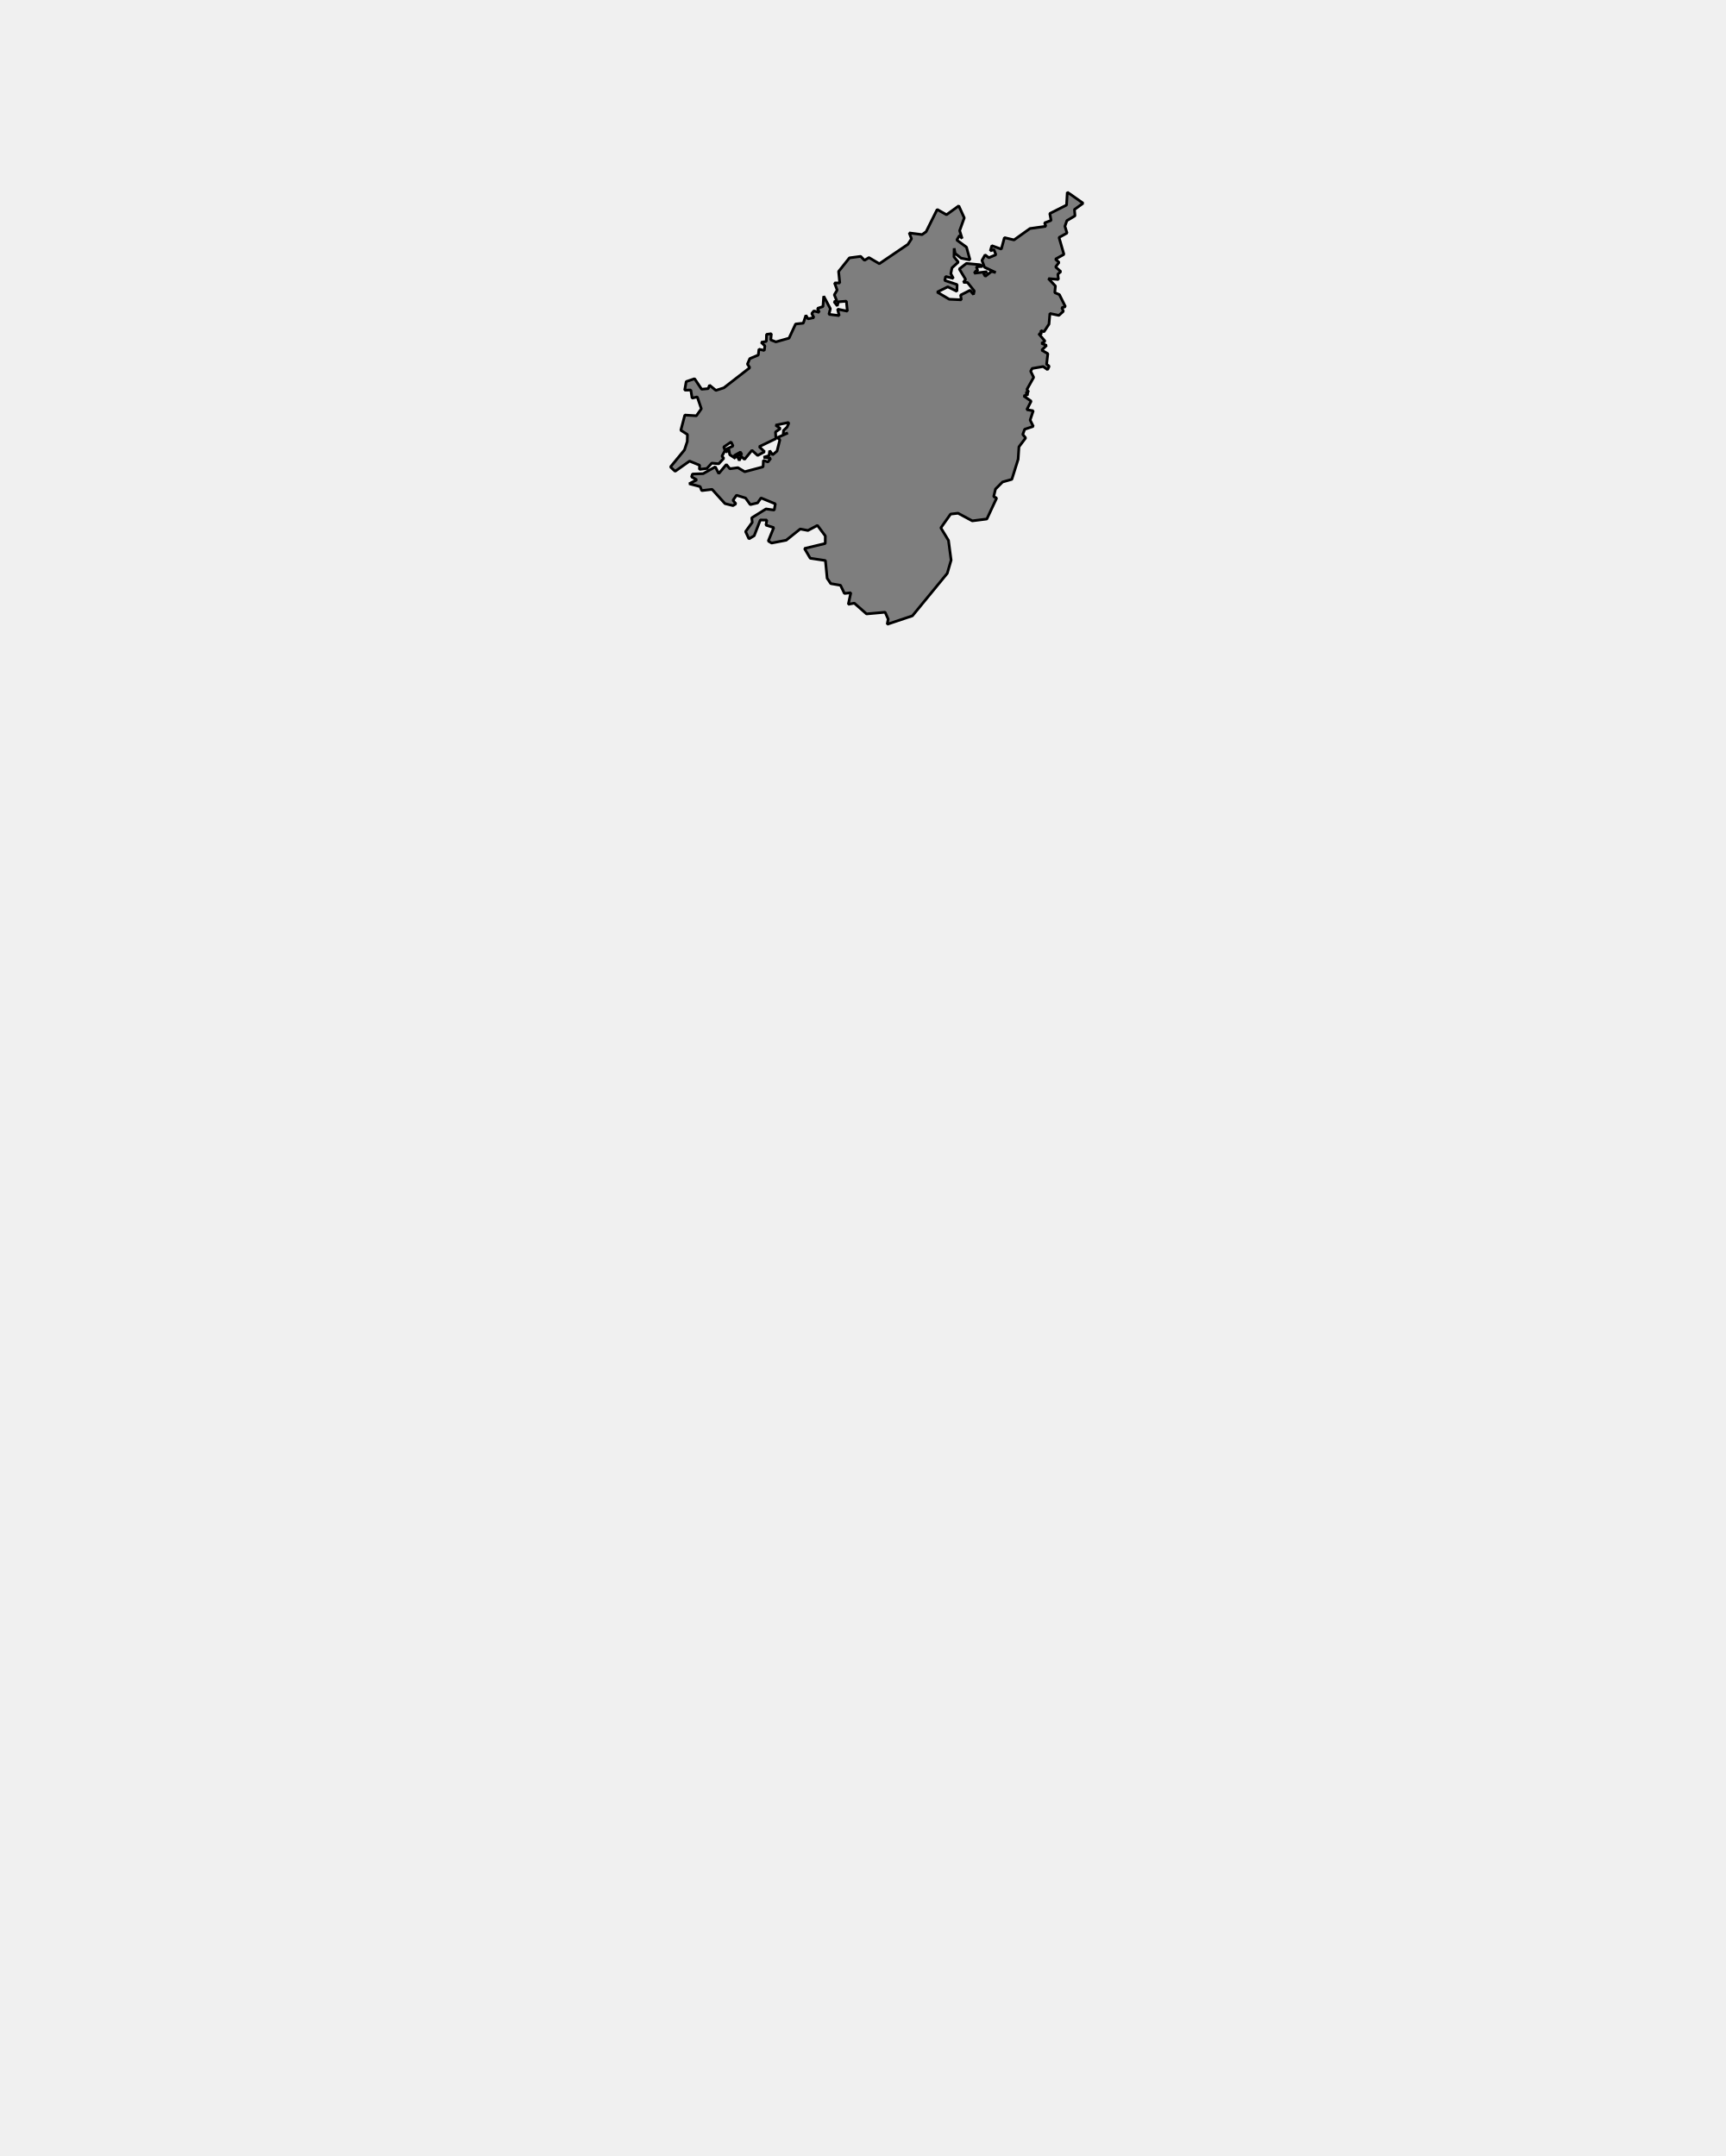
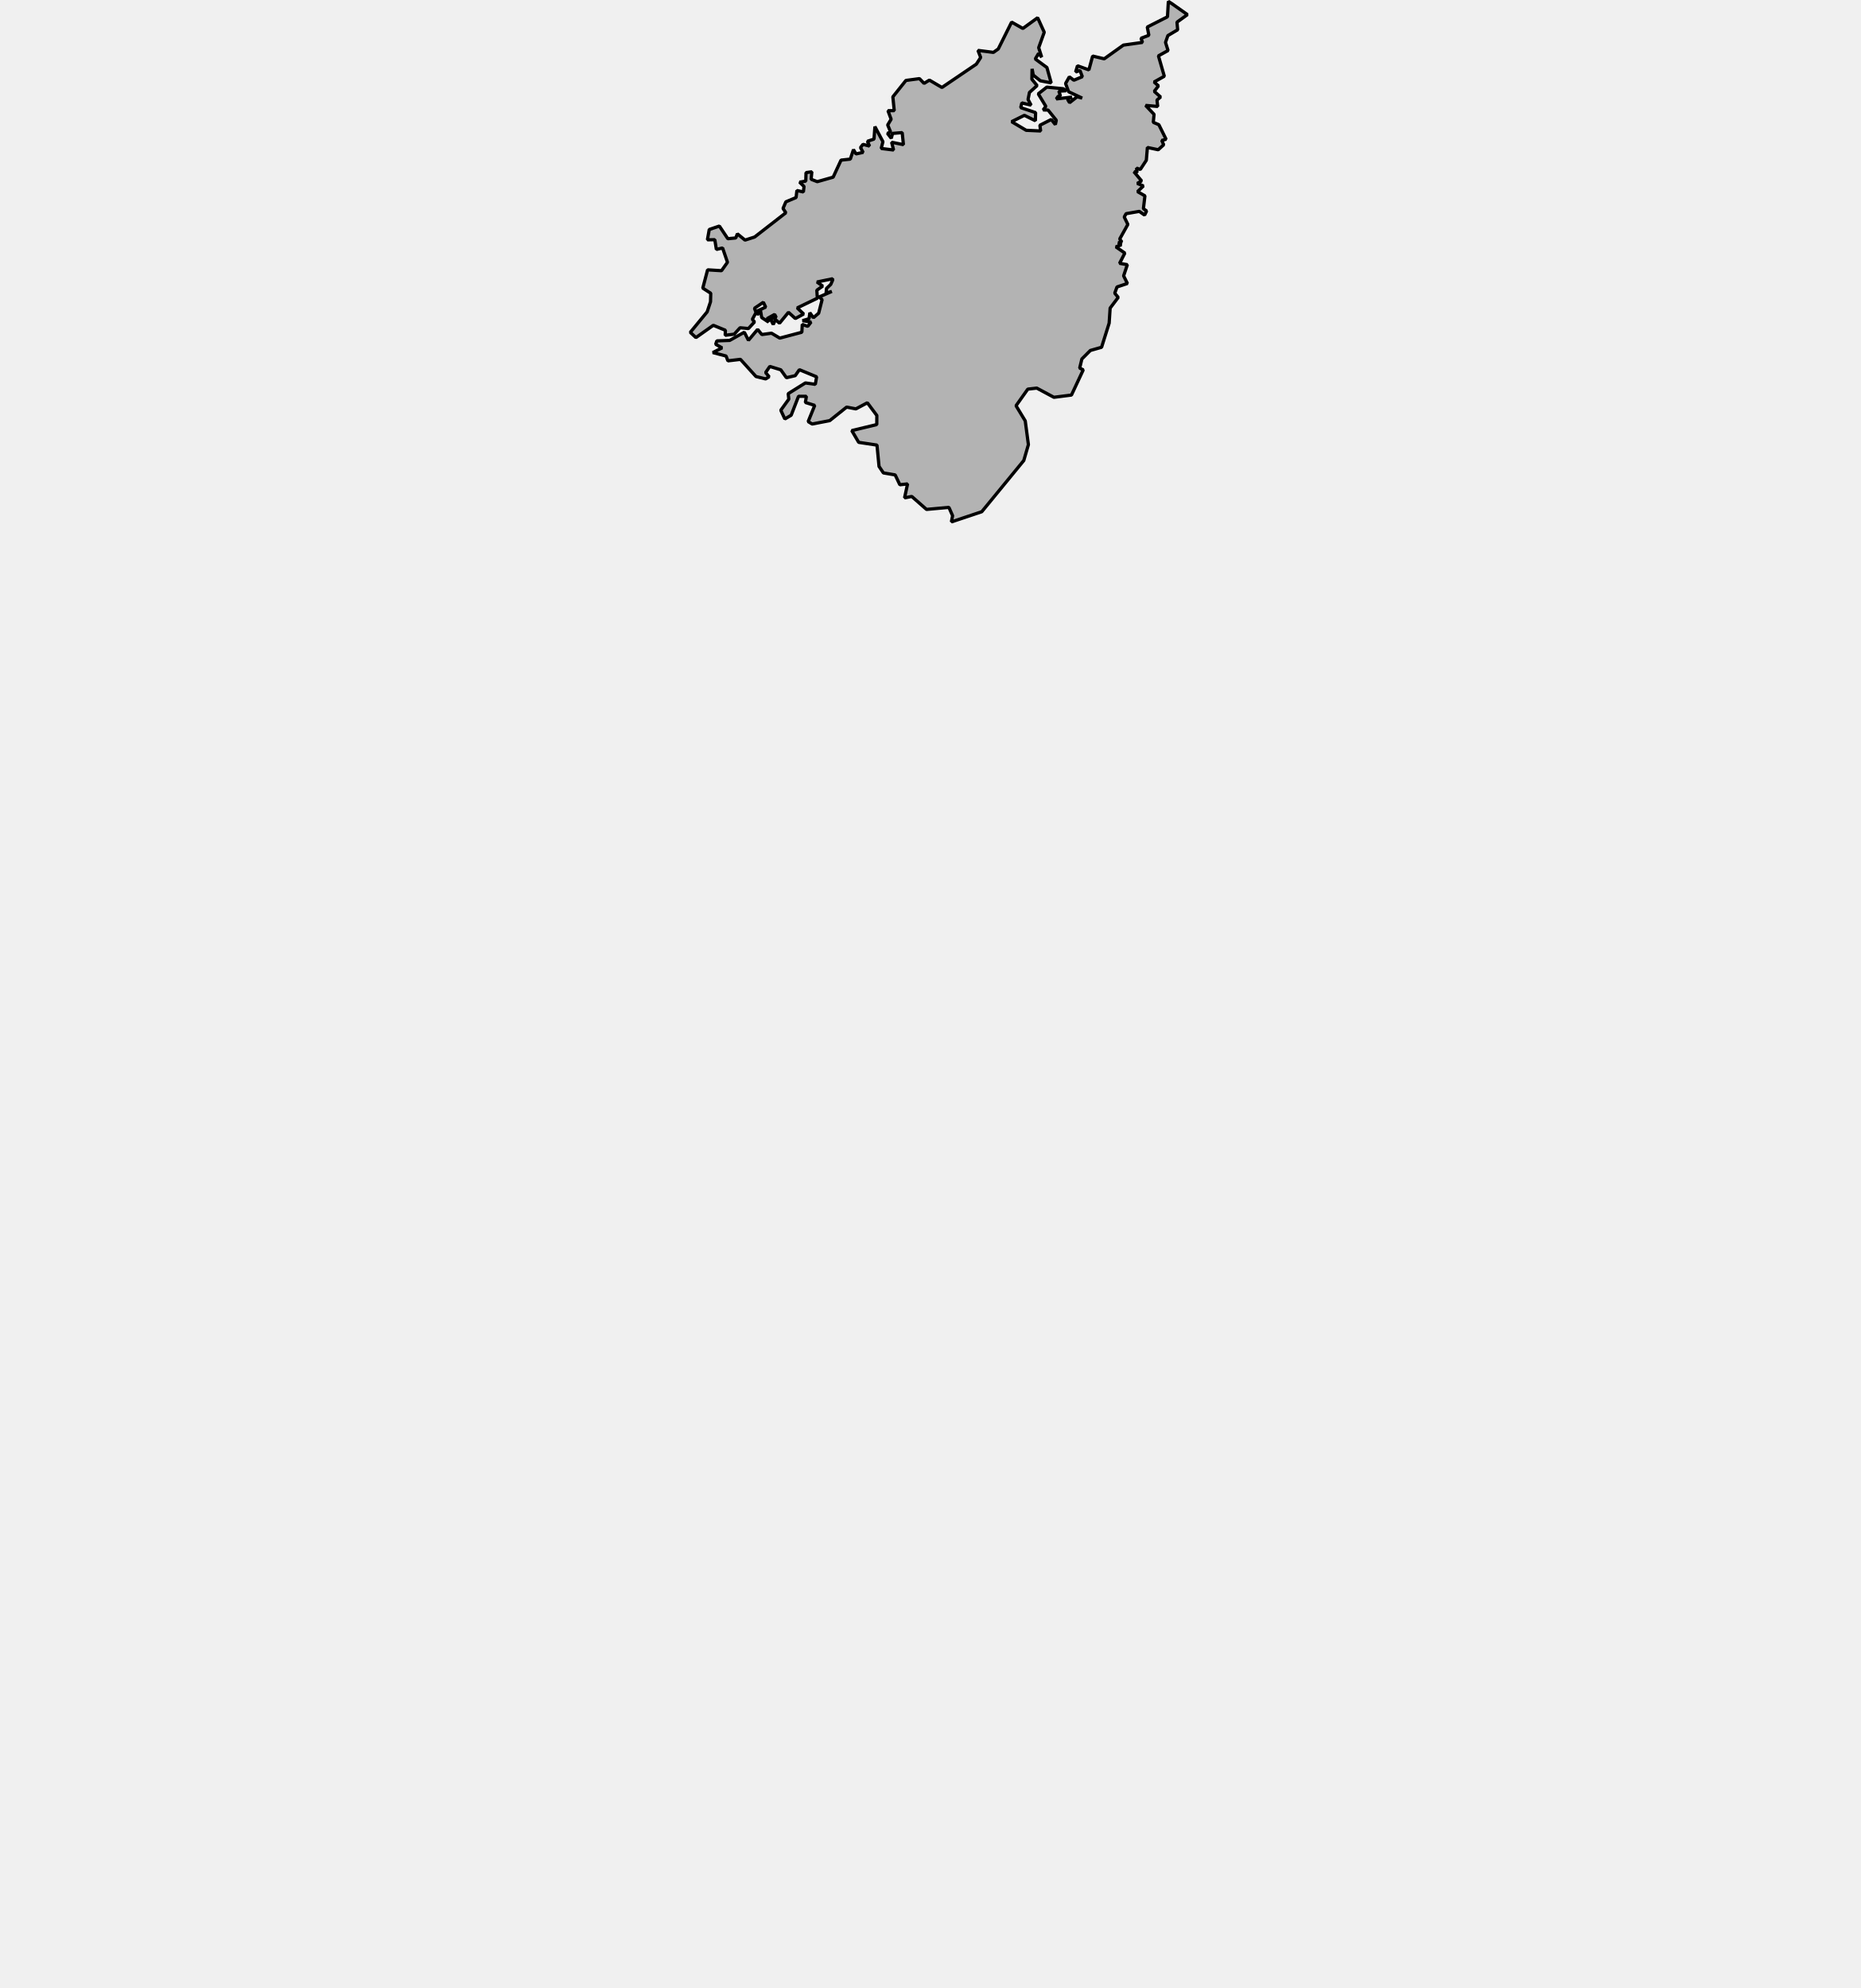
- <svg xmlns="http://www.w3.org/2000/svg" width="400.1" height="500" viewBox="0 0 1333.667 1666.669" version="1.2" id="svg3336">
+ <svg xmlns="http://www.w3.org/2000/svg" width="358.143" height="382.659" viewBox="0 0 1193.811 1275.531" version="1.2" id="svg3336">
  <defs id="defs3342" />
-   <g style="font-size:32.5px;font-style:normal;font-weight:400;fill:none;stroke:#000000;stroke-width:1;stroke-linecap:square;stroke-linejoin:bevel;stroke-opacity:1;font-family:MS Shell Dlg 2" id="g3346" font-style="normal" font-weight="400" font-size="32.5" transform="translate(271.8227,-1121.804)" />
-   <g style="font-size:32.5px;font-style:normal;font-weight:400;fill:none;stroke:#000000;stroke-width:1;stroke-linecap:square;stroke-linejoin:bevel;stroke-opacity:1;font-family:MS Shell Dlg 2" id="g3348" font-style="normal" font-weight="400" font-size="32.5" transform="matrix(11.8081,0,0,11.8081,271.8227,-1121.804)" />
-   <g style="font-size:32.5px;font-style:normal;font-weight:400;fill:#ffffff;fill-opacity:1;fill-rule:evenodd;stroke:none;font-family:MS Shell Dlg 2" id="g3350" font-style="normal" font-weight="400" font-size="32.5" transform="matrix(0.999751,0,0,0.999751,271.8227,-1121.804)" />
-   <g style="font-size:32.5px;font-style:normal;font-weight:400;fill:none;stroke:#000000;stroke-width:1;stroke-linecap:square;stroke-linejoin:bevel;stroke-opacity:1;font-family:MS Shell Dlg 2" id="g3354" font-style="normal" font-weight="400" font-size="32.5" transform="matrix(11.8081,0,0,11.8081,271.8227,-1121.804)" />
-   <g style="font-size:32.5px;font-style:normal;font-weight:400;fill:none;stroke:#000000;stroke-width:1;stroke-linecap:square;stroke-linejoin:bevel;stroke-opacity:1;font-family:MS Shell Dlg 2" id="g3356" font-style="normal" font-weight="400" font-size="32.5" transform="matrix(11.8081,0,0,11.8081,271.8227,-1121.804)" />
-   <g style="font-size:32.5px;font-style:normal;font-weight:400;fill:none;stroke:#000000;stroke-width:1;stroke-linecap:square;stroke-linejoin:bevel;stroke-opacity:1;font-family:MS Shell Dlg 2" id="g3358" font-style="normal" font-weight="400" font-size="32.5" transform="matrix(11.8081,0,0,11.8081,306.9387,-1058.873)" />
-   <g style="font-size:32.5px;font-style:normal;font-weight:400;fill:none;stroke:#000000;stroke-width:1;stroke-linecap:square;stroke-linejoin:bevel;stroke-opacity:1;font-family:MS Shell Dlg 2" id="g3360" font-style="normal" font-weight="400" font-size="32.5" transform="matrix(11.8081,0,0,11.8081,306.9387,-1058.873)" />
-   <g style="font-size:32.5px;font-style:normal;font-weight:400;fill:#ffffff;fill-opacity:1;fill-rule:evenodd;stroke:none;font-family:MS Shell Dlg 2" id="g3362" font-style="normal" font-weight="400" font-size="32.5" transform="matrix(11.8081,0,0,11.8081,306.9387,-1058.873)" />
-   <g style="font-size:32.5px;font-style:normal;font-weight:400;fill:none;stroke:#000000;stroke-width:1;stroke-linecap:square;stroke-linejoin:bevel;stroke-opacity:1;font-family:MS Shell Dlg 2" id="g3366" font-style="normal" font-weight="400" font-size="32.5" transform="matrix(11.8081,0,0,11.8081,306.9387,-1058.873)" />
-   <g style="font-size:32.5px;font-style:normal;font-weight:400;fill:#000000;fill-opacity:0;fill-rule:evenodd;stroke:none;font-family:MS Shell Dlg 2" id="g3368" font-style="normal" font-weight="400" font-size="32.5" transform="matrix(0.999751,0,0,0.999751,306.9387,-1058.873)">
+   <g style="font-size:32.5px;font-style:normal;font-weight:400;fill:none;stroke:#000000;stroke-width:1;stroke-linecap:square;stroke-linejoin:bevel;stroke-opacity:1;font-family:MS Shell Dlg 2" id="g3346" font-style="normal" font-weight="400" font-size="32.5" transform="translate(196.4781,-1269.533)" />
+   <g style="font-size:32.5px;font-style:normal;font-weight:400;fill:none;stroke:#000000;stroke-width:1;stroke-linecap:square;stroke-linejoin:bevel;stroke-opacity:1;font-family:MS Shell Dlg 2" id="g3348" font-style="normal" font-weight="400" font-size="32.5" transform="matrix(11.8081,0,0,11.8081,196.4781,-1269.533)" />
+   <g style="font-size:32.5px;font-style:normal;font-weight:400;fill:#ffffff;fill-opacity:1;fill-rule:evenodd;stroke:none;font-family:MS Shell Dlg 2" id="g3350" font-style="normal" font-weight="400" font-size="32.5" transform="matrix(0.999751,0,0,0.999751,196.4781,-1269.533)" />
+   <g style="font-size:32.5px;font-style:normal;font-weight:400;fill:none;stroke:#000000;stroke-width:1;stroke-linecap:square;stroke-linejoin:bevel;stroke-opacity:1;font-family:MS Shell Dlg 2" id="g3354" font-style="normal" font-weight="400" font-size="32.5" transform="matrix(11.8081,0,0,11.8081,196.4781,-1269.533)" />
+   <g style="font-size:32.5px;font-style:normal;font-weight:400;fill:none;stroke:#000000;stroke-width:1;stroke-linecap:square;stroke-linejoin:bevel;stroke-opacity:1;font-family:MS Shell Dlg 2" id="g3356" font-style="normal" font-weight="400" font-size="32.5" transform="matrix(11.8081,0,0,11.8081,196.4781,-1269.533)" />
+   <g style="font-size:32.5px;font-style:normal;font-weight:400;fill:none;stroke:#000000;stroke-width:1;stroke-linecap:square;stroke-linejoin:bevel;stroke-opacity:1;font-family:MS Shell Dlg 2" id="g3358" font-style="normal" font-weight="400" font-size="32.5" transform="matrix(11.8081,0,0,11.8081,231.5942,-1206.603)" />
+   <g style="font-size:32.5px;font-style:normal;font-weight:400;fill:none;stroke:#000000;stroke-width:1;stroke-linecap:square;stroke-linejoin:bevel;stroke-opacity:1;font-family:MS Shell Dlg 2" id="g3360" font-style="normal" font-weight="400" font-size="32.5" transform="matrix(11.8081,0,0,11.8081,231.5942,-1206.603)" />
+   <g style="font-size:32.5px;font-style:normal;font-weight:400;fill:#ffffff;fill-opacity:1;fill-rule:evenodd;stroke:none;font-family:MS Shell Dlg 2" id="g3362" font-style="normal" font-weight="400" font-size="32.5" transform="matrix(11.8081,0,0,11.8081,231.5942,-1206.603)" />
+   <g style="font-size:32.5px;font-style:normal;font-weight:400;fill:none;stroke:#000000;stroke-width:1;stroke-linecap:square;stroke-linejoin:bevel;stroke-opacity:1;font-family:MS Shell Dlg 2" id="g3366" font-style="normal" font-weight="400" font-size="32.5" transform="matrix(11.8081,0,0,11.8081,231.5942,-1206.603)" />
+   <g style="font-size:32.5px;font-style:normal;font-weight:400;fill:#000000;fill-opacity:0;fill-rule:evenodd;stroke:none;font-family:MS Shell Dlg 2" id="g3368" font-style="normal" font-weight="400" font-size="32.5" transform="matrix(0.999751,0,0,0.999751,231.5942,-1206.603)">
    <path style="fill-rule:evenodd" id="path3370" d="m 0,0 3438,0 0,2354 L 0,2354 0,0" vector-effect="non-scaling-stroke" />
  </g>
-   <path vector-effect="none" d="m 827.342,150.22 9.782,6.892 -6.703,4.846 0.432,4.88 -6.271,3.73 -1.526,4.354 1.634,5.232 -6.17,3.415 3.774,13.084 -6.575,3.689 2.815,2.488 -2.687,3.521 4.057,3.623 -2.315,1.947 0.459,4.117 -7.763,-0.675 5.428,5.727 -0.5,5.133 3.571,1.512 4.651,9.358 -2.781,0.736 1.229,2.795 -3.483,3.188 -6.953,-1.465 -0.695,8.219 -3.875,5.904 -2.403,-0.894 0.284,2.872 -1.991,-0.564 4.948,5.929 -2.768,1.604 3.936,1.598 -3.76,3.658 4.725,2.712 -0.965,8.232 2.045,1.486 -1.276,2.647 -3.402,-2.397 -8.485,1.474 -1.181,2.133 2.316,4.747 -5.239,9.398 1.384,1.843 -2.275,0.522 1.924,1.359 -3.463,1.294 5.738,3.982 -3.369,6.572 4.982,0.884 -2.403,7.164 2.437,4.891 -6.67,2.228 -1.451,3.982 2.221,2.72 -5.184,6.868 -0.628,9.638 -4.86,15.49 -7.183,2.051 -5.454,5.463 -1.411,5.854 2.295,1.109 -7.567,16.184 -11.26,1.435 -11.004,-5.898 -5.745,0.663 -7.547,10.643 5.907,9.748 2.025,15.222 -2.97,10.199 -26.948,32.848 -19.496,6.528 0.783,-3.966 -2.369,-5.358 -14.365,1.307 -9.458,-8.313 -4.631,0.897 1.944,-8.956 -4.955,0.556 -3.017,-6.319 -7.54,-1.287 -2.801,-4.152 -1.323,-13.686 -11.733,-1.769 -4.435,-7.546 16.039,-3.86 0.041,-5.834 -6.082,-8.152 -7.365,3.922 -5.934,-1.138 -10.841,8.672 -11.273,2.175 -2.565,-1.556 4.219,-10.391 -6.001,-1.877 0.648,-3.932 -5.043,-0.038 -4.719,12.153 -4.057,2.397 -2.599,-5.603 5.144,-7.114 -0.398,-3.515 11.031,-6.882 6.359,0.899 0.844,-4.825 -11.057,-4.57 -2.66,3.826 -5.65,1.319 -3.625,-5.074 -7.041,-2.159 -2.687,3.921 2.248,2.692 -2.234,1.394 -6.197,-1.536 -9.971,-11.021 -8.04,0.96 -1.175,-3.097 -8.485,-2.212 5.913,-3.02 -4.098,-2.292 0.749,-2.187 8.249,-0.303 9.383,-5.258 2.646,5.193 5.887,-7.006 2.7,3.306 6.217,-0.855 5.292,3.149 14.163,-3.77 0.263,-5.034 3.524,1.258 2.106,-2.758 -5.481,-0.891 4.199,-1.234 0.533,-3.862 2.248,3.211 3.396,-2.903 2.207,-8.713 -1.897,-1.693 8.134,-3.575 -3.672,1.115 0.257,-3.035 2.727,-2.582 1.208,-2.738 -0.009,-0.884 -10.025,2.086 3.659,2.625 -3.774,2.66 0.337,5.113 -12.907,6.226 4.118,3.92 -5.34,2.884 -4.395,-3.997 -5.738,6.995 -2.599,-2.3 -1.431,3.116 -1.809,-3.573 3.672,-0.96 -0.952,-1.922 -4.806,2.682 0.871,2.243 -4.388,-2.901 -0.756,-4.471 -2.059,2.731 -0.25,-2.366 5.63,-2.587 -1.512,-3.121 -5.691,3.869 1.019,2.683 -2.383,4.431 1.404,1.645 -3.909,4.241 -5.36,-0.51 -3.774,4.12 -5.785,0.71 0.142,-3.222 -7.756,-3.183 -11.152,7.88 -3.605,-3.357 10.801,-13.133 2.167,-6.518 0.142,-5.43 -5.104,-3.291 3.092,-11.741 8.918,0.555 3.834,-5.407 -3.139,-9.181 -3.99,0.945 -0.999,-6.235 -4.752,0.048 1.188,-6.61 6.487,-2.201 5.427,8.12 5.097,-0.483 1.019,-2.651 4.908,4.027 6.163,-1.983 20.036,-15.557 -1.809,-2.784 1.816,-4.238 6.562,-2.749 0.513,-4.509 4.165,0.932 0.412,-3.537 -2.842,-2.743 3.963,-0.694 0.162,-5.446 3.733,-0.519 -0.466,4.797 3.956,1.535 10.173,-2.886 5.07,-10.931 5.954,-0.652 2.012,-6.085 1.627,2.74 4.563,-0.965 -1.667,-3.11 1.6,-2.048 4.192,1.108 -1.343,-3.084 4.219,-1.402 0.574,-8.009 5.137,9.681 -1.1,4.341 7.945,0.988 -1.269,-4.984 7.581,1.549 -0.797,-7.725 -6.163,0.51 -0.844,3.13 -2.444,-3.161 2.018,-0.886 -1.87,-4.505 2.207,-3.678 -2.032,-5.47 4.03,-0.03 -0.891,-8.863 8.384,-10.52 8.688,-1.16 2.95,3.054 3.429,-2.108 8.026,4.725 22.081,-14.964 2.781,-4.294 -1.742,-4.529 9.91,1.281 3.119,-2.215 8.567,-17.212 7.21,4.071 9.485,-6.883 4.226,9.306 -3.558,9.9 1.931,6.091 -2.018,-2.378 -2.113,3.543 7.473,5.467 2.741,9.866 -6.919,-1.331 -4.57,-3.663 -0.763,-3.993 -0.128,6.671 3.341,4.039 -4.901,4.425 -0.891,4.473 1.951,3.673 -5.941,-1.443 -0.722,3.031 9.545,3.189 -0.128,5.228 -7.061,-3.478 -8.188,4.068 9.323,5.537 9.302,0.434 -0.493,-3.662 7.291,-3.707 2.626,3.259 0.608,-2.756 -5.272,-6.548 -3.152,-0.086 1.721,-2.288 -4.86,-8.041 5.495,-4.304 10.511,1.025 1.863,1.319 -4.651,0.25 0.999,3.103 -1.438,0.173 -1.229,1.709 10.038,-1.195 -2.808,1.421 1.303,2.179 4.847,-3.799 3.24,0.864 -8.702,-4.095 -1.951,-5.278 2.417,-4.276 2.909,2.18 5.434,-2.275 -1.519,-3.976 -2.795,0.964 1.195,-3.989 7.311,2.633 2.417,-8.87 7.412,1.767 12.327,-8.802 12.239,-1.725 -0.952,-2.647 5.036,-1.901 -1.019,-5.306 12.961,-6.571 0.567,-9.898 2.457,1.61" id="path3408" style="font-size:medium;font-style:normal;font-weight:400;fill:#777777;fill-opacity:0.941;fill-rule:evenodd;stroke:#000000;stroke-width:2.088;stroke-linecap:square;stroke-linejoin:bevel;stroke-opacity:1;font-family:MS Shell Dlg 2" />
-   <g style="font-size:32.5px;font-style:normal;font-weight:400;fill:none;stroke:#000000;stroke-width:1;stroke-linecap:square;stroke-linejoin:bevel;stroke-opacity:1;font-family:MS Shell Dlg 2" id="g3412" font-style="normal" font-weight="400" font-size="32.5" transform="matrix(11.8081,0,0,11.8081,306.9387,-1058.873)" />
-   <g style="font-size:32.5px;font-style:normal;font-weight:400;fill:none;stroke:#000000;stroke-width:1;stroke-linecap:square;stroke-linejoin:bevel;stroke-opacity:1;font-family:MS Shell Dlg 2" id="g3414" font-style="normal" font-weight="400" font-size="32.5" transform="matrix(11.8081,0,0,11.8081,306.9387,-1058.873)" />
-   <g style="font-size:32.5px;font-style:normal;font-weight:400;fill:none;stroke:#000000;stroke-width:1;stroke-linecap:square;stroke-linejoin:bevel;stroke-opacity:1;font-family:MS Shell Dlg 2" id="g3416" font-style="normal" font-weight="400" font-size="32.5" transform="matrix(11.8081,0,0,11.8081,306.9387,-1058.873)" />
-   <g style="font-size:32.5px;font-style:normal;font-weight:400;fill:none;stroke:#000000;stroke-width:1;stroke-linecap:square;stroke-linejoin:bevel;stroke-opacity:1;font-family:MS Shell Dlg 2" id="g3418" font-style="normal" font-weight="400" font-size="32.5" transform="translate(271.8227,-1121.804)" />
-   <g style="font-size:32.5px;font-style:normal;font-weight:400;fill:none;stroke:#000000;stroke-width:1;stroke-linecap:square;stroke-linejoin:bevel;stroke-opacity:1;font-family:MS Shell Dlg 2" id="g3420" font-style="normal" font-weight="400" font-size="32.5" transform="matrix(11.8081,0,0,11.8081,306.9387,-1058.873)" />
-   <g style="font-size:32.5px;font-style:normal;font-weight:400;fill:none;stroke:#000000;stroke-width:1;stroke-linecap:square;stroke-linejoin:bevel;stroke-opacity:1;font-family:MS Shell Dlg 2" id="g3422" font-style="normal" font-weight="400" font-size="32.5" transform="matrix(11.8081,0,0,11.8081,306.9387,-1058.873)" />
-   <g style="font-size:32.5px;font-style:normal;font-weight:400;fill:none;stroke:#000000;stroke-width:1;stroke-linecap:square;stroke-linejoin:bevel;stroke-opacity:1;font-family:MS Shell Dlg 2" id="g3424" font-style="normal" font-weight="400" font-size="32.5" transform="matrix(11.8081,0,0,11.8081,306.9387,-1058.873)" />
-   <g style="font-size:32.5px;font-style:normal;font-weight:400;fill:none;stroke:#000000;stroke-width:1;stroke-linecap:square;stroke-linejoin:bevel;stroke-opacity:1;font-family:MS Shell Dlg 2" id="g3426" font-style="normal" font-weight="400" font-size="32.5" transform="matrix(11.8081,0,0,11.8081,306.9387,-1058.873)" />
-   <g style="font-size:32.5px;font-style:normal;font-weight:400;fill:none;stroke:#000000;stroke-width:1;stroke-linecap:square;stroke-linejoin:bevel;stroke-opacity:1;font-family:MS Shell Dlg 2" id="g3428" font-style="normal" font-weight="400" font-size="32.5" transform="matrix(11.8081,0,0,11.8081,271.8227,-1121.804)" />
-   <g style="font-size:32.5px;font-style:normal;font-weight:400;fill:none;stroke:#000000;stroke-width:1;stroke-linecap:square;stroke-linejoin:bevel;stroke-opacity:1;font-family:MS Shell Dlg 2" id="g3430" font-style="normal" font-weight="400" font-size="32.5" transform="matrix(11.8081,0,0,11.8081,271.8227,-1121.804)" />
-   <g style="font-size:32.5px;font-style:normal;font-weight:400;fill:none;stroke:#000000;stroke-width:1;stroke-linecap:square;stroke-linejoin:bevel;stroke-opacity:1;font-family:MS Shell Dlg 2" id="g3432" font-style="normal" font-weight="400" font-size="32.5" transform="translate(271.8227,-1121.804)" />
+   <path vector-effect="none" d="m 751.998,2.49 9.782,6.892 -6.703,4.846 0.432,4.88 -6.271,3.73 -1.526,4.354 1.634,5.232 -6.17,3.415 3.774,13.084 -6.575,3.689 2.815,2.488 -2.687,3.521 4.057,3.623 -2.315,1.947 0.459,4.117 -7.763,-0.675 5.428,5.727 -0.5,5.133 3.571,1.512 4.651,9.358 -2.781,0.736 1.229,2.795 -3.483,3.188 -6.953,-1.465 -0.695,8.219 -3.875,5.904 -2.403,-0.894 0.284,2.872 -1.991,-0.564 4.948,5.929 -2.768,1.604 3.936,1.598 -3.76,3.658 4.725,2.712 -0.965,8.232 2.045,1.486 -1.276,2.647 -3.402,-2.397 -8.485,1.474 -1.181,2.133 2.316,4.747 -5.239,9.398 1.384,1.843 -2.275,0.522 1.924,1.359 -3.463,1.294 5.738,3.982 -3.369,6.572 4.982,0.884 -2.403,7.164 2.437,4.891 -6.67,2.228 -1.451,3.982 2.221,2.72 -5.184,6.868 -0.628,9.638 -4.86,15.49 -7.183,2.051 -5.454,5.463 -1.411,5.854 2.295,1.109 -7.567,16.184 -11.26,1.435 -11.004,-5.898 -5.745,0.663 -7.547,10.643 5.907,9.748 2.025,15.222 -2.97,10.199 -26.948,32.848 -19.496,6.528 0.783,-3.966 -2.369,-5.358 -14.365,1.307 -9.458,-8.313 -4.631,0.897 1.944,-8.956 -4.955,0.556 -3.017,-6.319 -7.54,-1.287 -2.801,-4.152 -1.323,-13.686 -11.733,-1.769 -4.435,-7.546 16.039,-3.86 0.041,-5.834 -6.082,-8.152 -7.365,3.922 -5.934,-1.138 -10.841,8.672 -11.273,2.175 -2.565,-1.556 4.219,-10.391 -6.001,-1.877 0.648,-3.932 -5.043,-0.038 -4.719,12.153 -4.057,2.397 -2.599,-5.603 5.144,-7.114 -0.398,-3.515 11.031,-6.882 6.359,0.899 0.844,-4.825 -11.057,-4.57 -2.66,3.826 -5.65,1.319 -3.625,-5.074 -7.041,-2.159 -2.687,3.921 2.248,2.692 -2.234,1.394 -6.197,-1.536 -9.971,-11.021 -8.04,0.96 -1.175,-3.097 -8.485,-2.212 5.913,-3.02 -4.098,-2.292 0.749,-2.187 8.249,-0.303 9.383,-5.258 2.646,5.193 5.887,-7.006 2.7,3.306 6.217,-0.855 5.292,3.149 14.163,-3.77 0.263,-5.034 3.524,1.258 2.106,-2.758 -5.481,-0.891 4.199,-1.234 0.533,-3.862 2.248,3.211 3.396,-2.903 2.207,-8.713 -1.897,-1.693 8.134,-3.575 -3.672,1.115 0.257,-3.035 2.727,-2.582 1.208,-2.738 -0.009,-0.884 -10.025,2.086 3.659,2.625 -3.774,2.66 0.337,5.113 -12.907,6.226 4.118,3.92 -5.34,2.884 -4.395,-3.997 -5.738,6.995 -2.599,-2.3 -1.431,3.116 -1.809,-3.573 3.672,-0.96 -0.952,-1.922 -4.806,2.682 0.871,2.243 -4.388,-2.901 -0.756,-4.471 -2.059,2.731 -0.25,-2.366 5.63,-2.587 -1.512,-3.121 -5.691,3.869 1.019,2.683 -2.383,4.431 1.404,1.645 -3.909,4.241 -5.36,-0.51 -3.774,4.12 -5.785,0.71 0.142,-3.222 -7.756,-3.183 -11.152,7.88 -3.605,-3.357 10.801,-13.133 2.167,-6.518 0.142,-5.43 -5.104,-3.291 3.092,-11.741 8.918,0.555 3.834,-5.407 -3.139,-9.181 -3.99,0.945 -0.999,-6.235 -4.752,0.048 1.188,-6.61 6.487,-2.201 5.427,8.12 5.097,-0.483 1.019,-2.651 4.908,4.027 6.163,-1.983 20.036,-15.557 -1.809,-2.784 1.816,-4.238 6.562,-2.749 0.513,-4.509 4.165,0.932 0.412,-3.537 -2.842,-2.743 3.963,-0.694 0.162,-5.446 3.733,-0.519 -0.466,4.797 3.956,1.535 10.173,-2.886 5.07,-10.931 5.954,-0.652 2.012,-6.085 1.627,2.74 4.563,-0.965 -1.667,-3.11 1.6,-2.048 4.192,1.108 -1.343,-3.084 4.219,-1.402 0.574,-8.009 5.137,9.681 -1.1,4.341 7.945,0.988 -1.269,-4.984 7.581,1.549 -0.797,-7.725 -6.163,0.51 -0.844,3.13 -2.444,-3.161 2.018,-0.886 -1.87,-4.505 2.207,-3.678 -2.032,-5.47 4.03,-0.03 -0.891,-8.863 8.384,-10.52 8.688,-1.16 2.95,3.054 3.429,-2.108 8.026,4.725 22.081,-14.964 2.781,-4.294 -1.742,-4.529 9.91,1.281 3.119,-2.215 8.567,-17.212 7.21,4.071 9.485,-6.883 4.226,9.306 -3.558,9.9 1.931,6.091 -2.018,-2.378 -2.113,3.543 7.473,5.467 2.741,9.866 -6.919,-1.331 -4.57,-3.663 -0.763,-3.993 -0.128,6.671 3.341,4.039 -4.901,4.425 -0.891,4.473 1.951,3.673 -5.941,-1.443 -0.722,3.031 9.545,3.189 -0.128,5.228 -7.061,-3.478 -8.188,4.068 9.323,5.537 9.302,0.434 -0.493,-3.662 7.291,-3.707 2.626,3.259 0.608,-2.756 -5.272,-6.548 -3.152,-0.086 1.721,-2.288 -4.86,-8.041 5.495,-4.304 10.511,1.025 1.863,1.319 -4.651,0.25 0.999,3.103 -1.438,0.173 -1.229,1.709 10.038,-1.195 -2.808,1.421 1.303,2.179 4.847,-3.799 3.24,0.864 -8.702,-4.095 -1.951,-5.278 2.417,-4.276 2.909,2.18 5.434,-2.275 -1.519,-3.976 -2.795,0.964 1.195,-3.989 7.311,2.633 2.417,-8.87 7.412,1.767 12.327,-8.802 12.239,-1.725 -0.952,-2.647 5.036,-1.901 -1.019,-5.306 12.961,-6.571 0.567,-9.898 2.457,1.61" id="path3408" style="font-size:medium;font-style:normal;font-weight:400;fill:#b3b3b3;fill-opacity:1;fill-rule:evenodd;stroke:#000000;stroke-width:2.088;stroke-linecap:square;stroke-linejoin:bevel;stroke-opacity:1;font-family:MS Shell Dlg 2" />
+   <g style="font-size:32.5px;font-style:normal;font-weight:400;fill:none;stroke:#000000;stroke-width:1;stroke-linecap:square;stroke-linejoin:bevel;stroke-opacity:1;font-family:MS Shell Dlg 2" id="g3412" font-style="normal" font-weight="400" font-size="32.5" transform="matrix(11.8081,0,0,11.8081,231.5942,-1206.603)" />
+   <g style="font-size:32.5px;font-style:normal;font-weight:400;fill:none;stroke:#000000;stroke-width:1;stroke-linecap:square;stroke-linejoin:bevel;stroke-opacity:1;font-family:MS Shell Dlg 2" id="g3414" font-style="normal" font-weight="400" font-size="32.5" transform="matrix(11.8081,0,0,11.8081,231.5942,-1206.603)" />
+   <g style="font-size:32.5px;font-style:normal;font-weight:400;fill:none;stroke:#000000;stroke-width:1;stroke-linecap:square;stroke-linejoin:bevel;stroke-opacity:1;font-family:MS Shell Dlg 2" id="g3416" font-style="normal" font-weight="400" font-size="32.5" transform="matrix(11.8081,0,0,11.8081,231.5942,-1206.603)" />
+   <g style="font-size:32.5px;font-style:normal;font-weight:400;fill:none;stroke:#000000;stroke-width:1;stroke-linecap:square;stroke-linejoin:bevel;stroke-opacity:1;font-family:MS Shell Dlg 2" id="g3418" font-style="normal" font-weight="400" font-size="32.5" transform="translate(196.4781,-1269.533)" />
+   <g style="font-size:32.5px;font-style:normal;font-weight:400;fill:none;stroke:#000000;stroke-width:1;stroke-linecap:square;stroke-linejoin:bevel;stroke-opacity:1;font-family:MS Shell Dlg 2" id="g3420" font-style="normal" font-weight="400" font-size="32.5" transform="matrix(11.8081,0,0,11.8081,231.5942,-1206.603)" />
+   <g style="font-size:32.5px;font-style:normal;font-weight:400;fill:none;stroke:#000000;stroke-width:1;stroke-linecap:square;stroke-linejoin:bevel;stroke-opacity:1;font-family:MS Shell Dlg 2" id="g3422" font-style="normal" font-weight="400" font-size="32.5" transform="matrix(11.8081,0,0,11.8081,231.5942,-1206.603)" />
+   <g style="font-size:32.5px;font-style:normal;font-weight:400;fill:none;stroke:#000000;stroke-width:1;stroke-linecap:square;stroke-linejoin:bevel;stroke-opacity:1;font-family:MS Shell Dlg 2" id="g3424" font-style="normal" font-weight="400" font-size="32.5" transform="matrix(11.8081,0,0,11.8081,231.5942,-1206.603)" />
+   <g style="font-size:32.5px;font-style:normal;font-weight:400;fill:none;stroke:#000000;stroke-width:1;stroke-linecap:square;stroke-linejoin:bevel;stroke-opacity:1;font-family:MS Shell Dlg 2" id="g3426" font-style="normal" font-weight="400" font-size="32.5" transform="matrix(11.8081,0,0,11.8081,231.5942,-1206.603)" />
+   <g style="font-size:32.5px;font-style:normal;font-weight:400;fill:none;stroke:#000000;stroke-width:1;stroke-linecap:square;stroke-linejoin:bevel;stroke-opacity:1;font-family:MS Shell Dlg 2" id="g3428" font-style="normal" font-weight="400" font-size="32.5" transform="matrix(11.8081,0,0,11.8081,196.4781,-1269.533)" />
+   <g style="font-size:32.5px;font-style:normal;font-weight:400;fill:none;stroke:#000000;stroke-width:1;stroke-linecap:square;stroke-linejoin:bevel;stroke-opacity:1;font-family:MS Shell Dlg 2" id="g3430" font-style="normal" font-weight="400" font-size="32.5" transform="matrix(11.8081,0,0,11.8081,196.4781,-1269.533)" />
+   <g style="font-size:32.5px;font-style:normal;font-weight:400;fill:none;stroke:#000000;stroke-width:1;stroke-linecap:square;stroke-linejoin:bevel;stroke-opacity:1;font-family:MS Shell Dlg 2" id="g3432" font-style="normal" font-weight="400" font-size="32.5" transform="translate(196.4781,-1269.533)" />
</svg>
